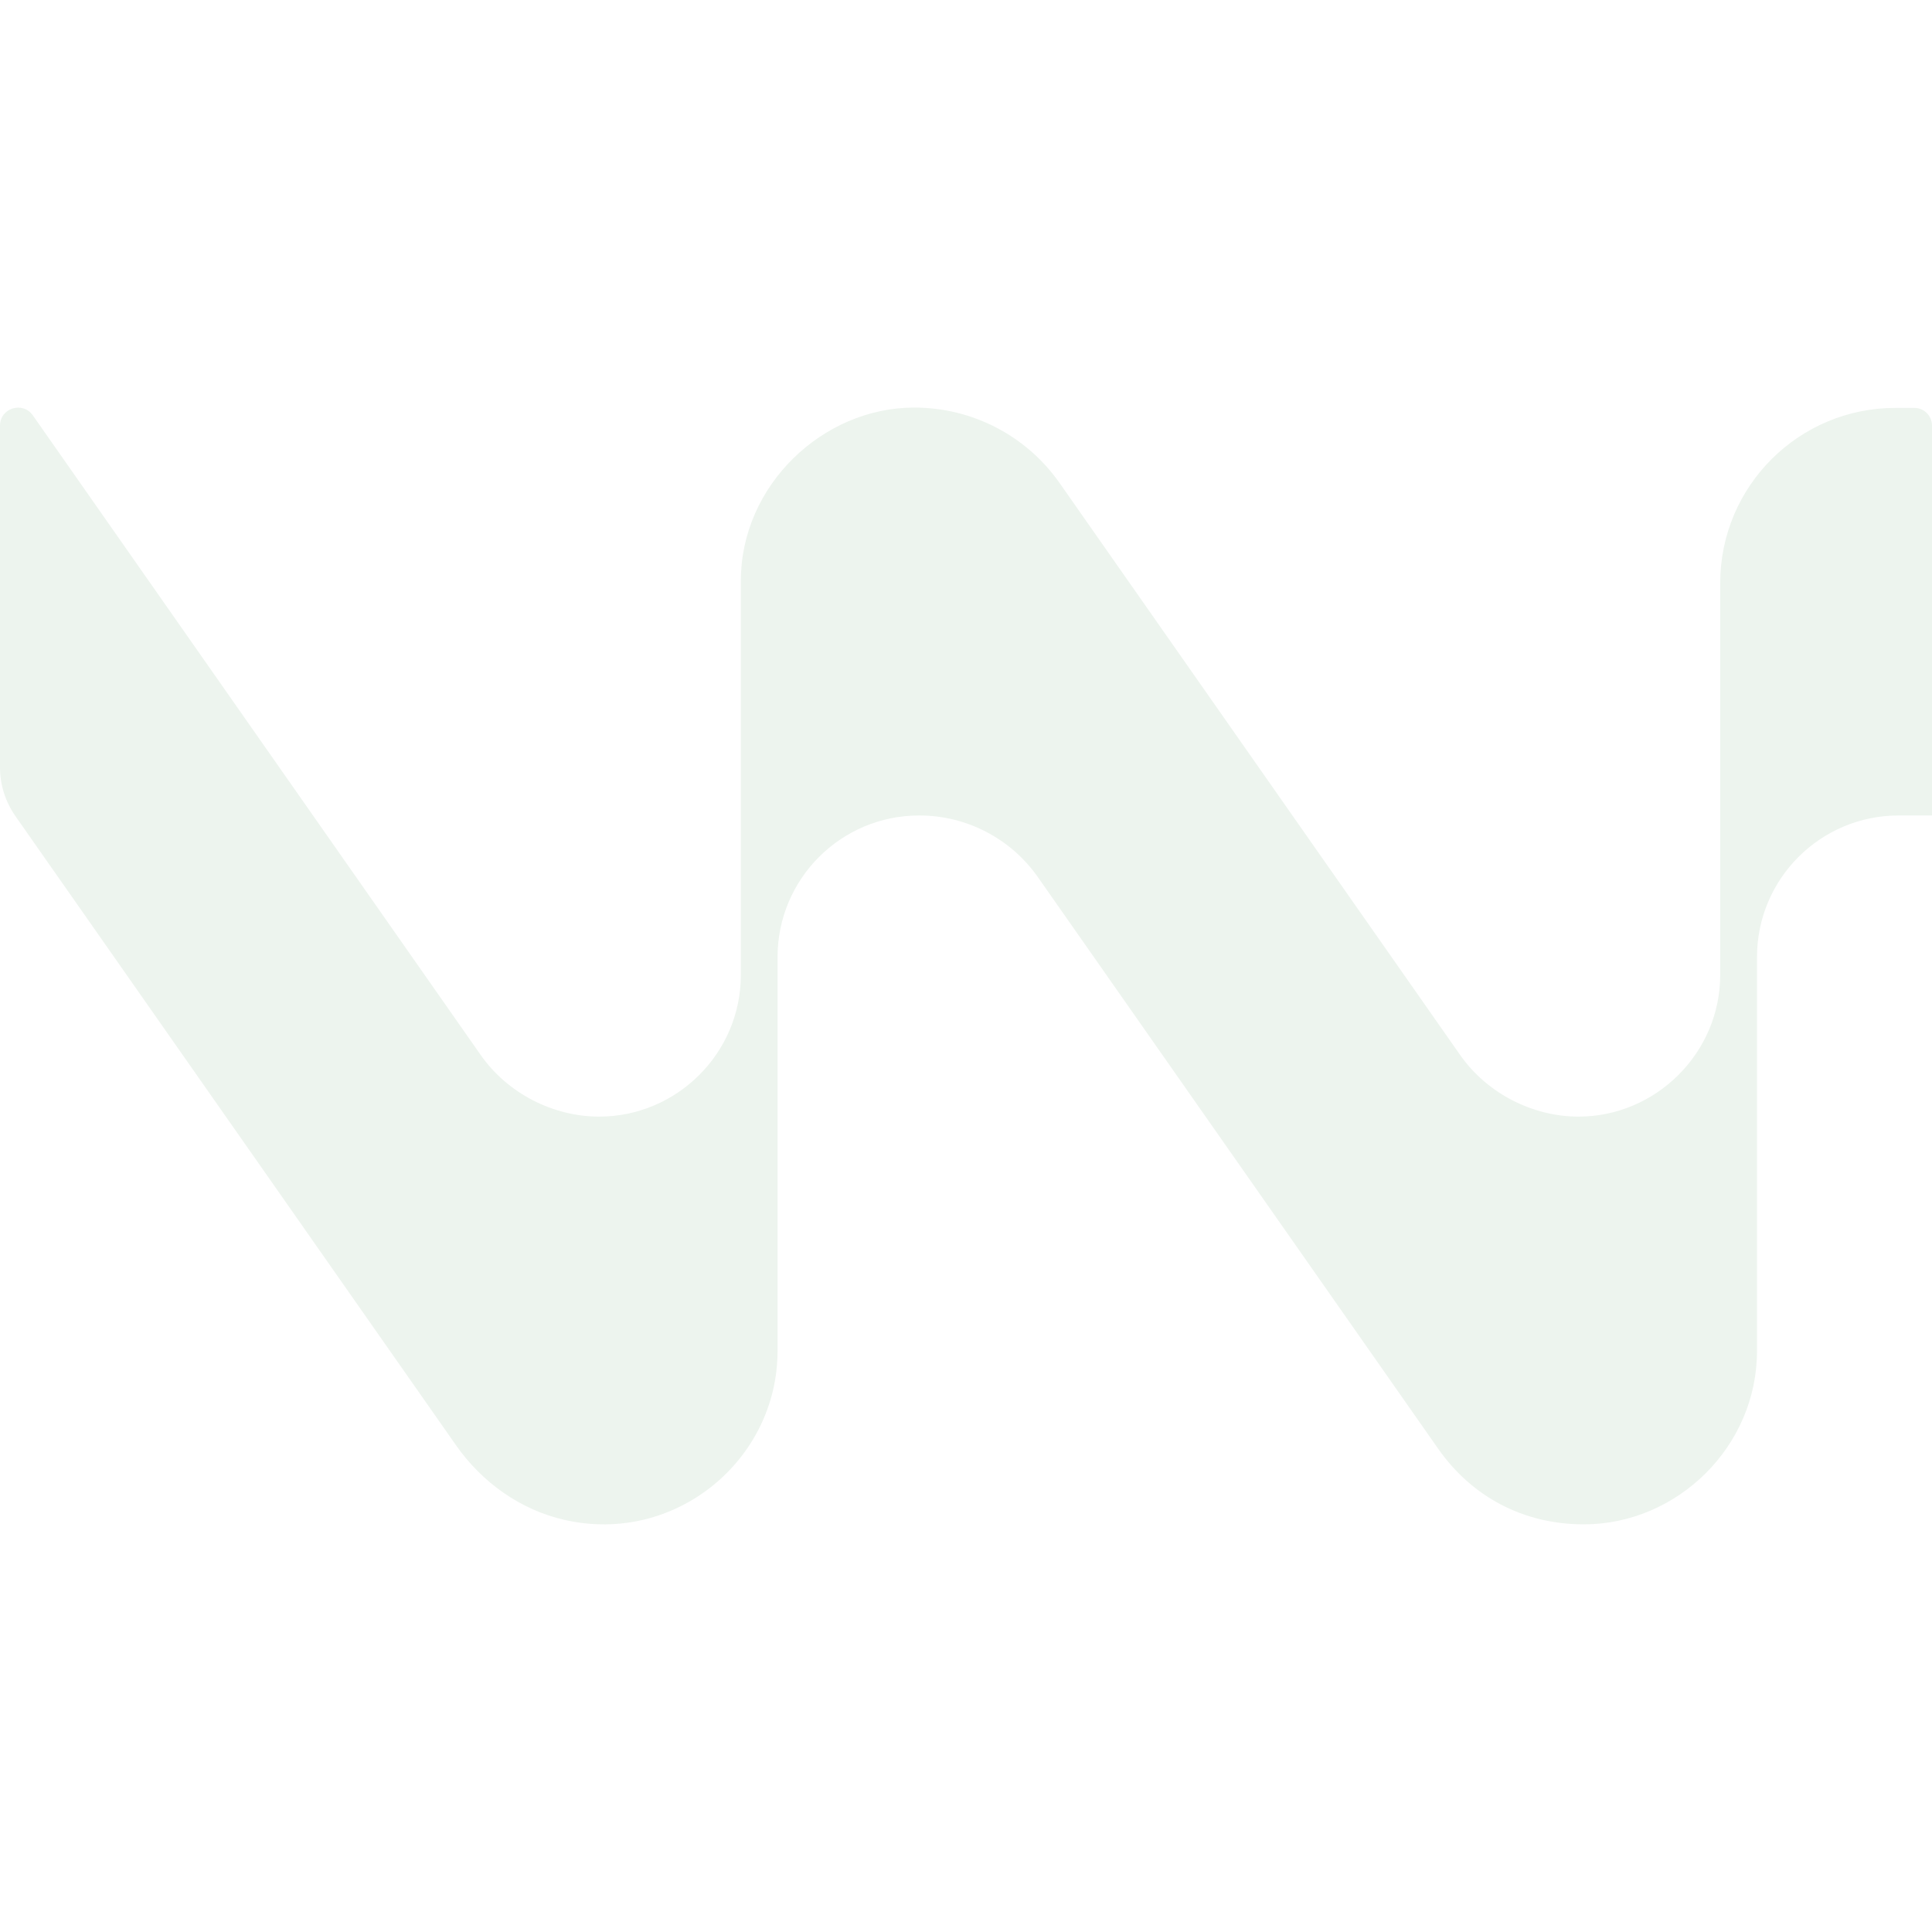
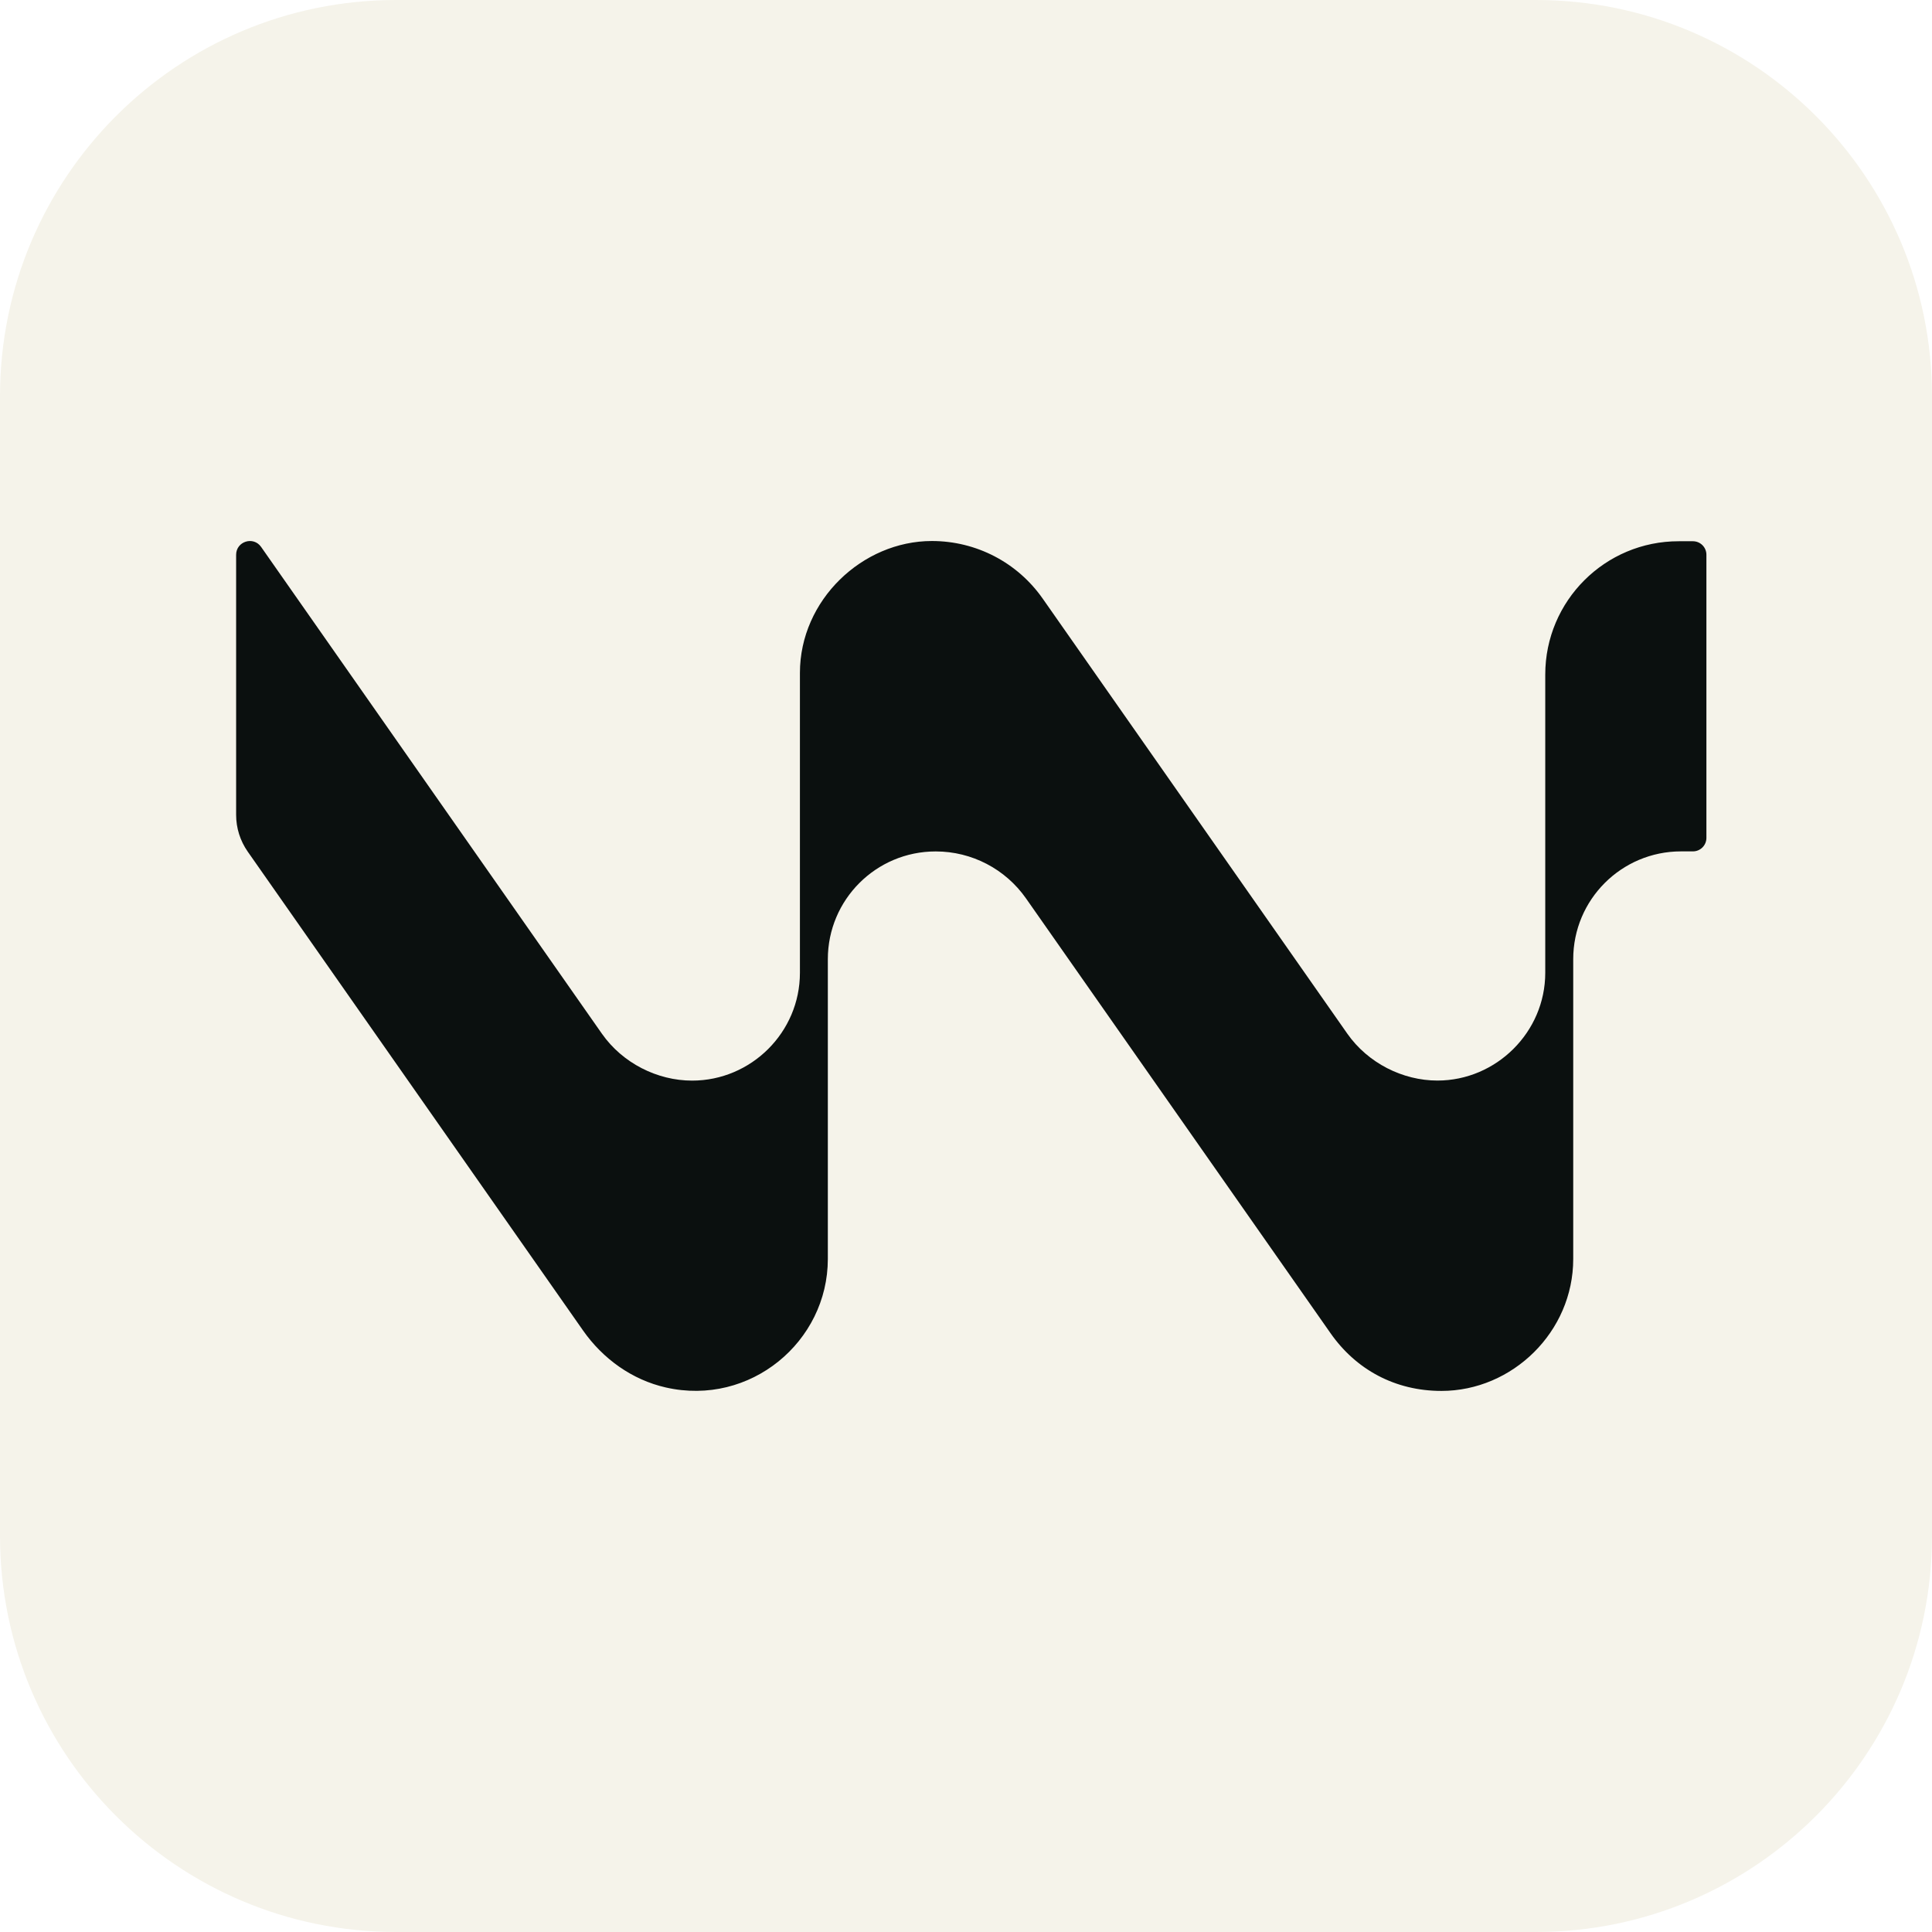
- <svg xmlns="http://www.w3.org/2000/svg" fill="#EDF4EE" role="img" viewBox="0 0 24 24">
-   <path d="M23.55 5.067c-1.204-.002-2.181.973-2.181 2.177v4.867c0 .972-.803 1.76-1.76 1.76-.568 0-1.135-.286-1.471-.766l-4.972-7.1c-.412-.59-1.084-.942-1.81-.942-1.133 0-2.153.964-2.153 2.153v4.896c0 .972-.797 1.759-1.76 1.759-.57 0-1.136-.286-1.472-.766L.408 5.16C.282 4.98 0 5.069 0 5.288v4.245c0 .215.066.423.188.6l5.475 7.818c.323.462.8.805 1.351.93 1.377.313 2.645-.747 2.645-2.098V11.89c0-.972.787-1.76 1.76-1.76a1.8 1.8 0 0 1 1.474.766l4.972 7.1c.413.59 1.05.94 1.81.94 1.158 0 2.151-.964 2.151-2.153V11.89c0-.972.787-1.76 1.76-1.76H24V5.287a.22.22 0 0 0-.22-.22Z" />
+ <svg xmlns="http://www.w3.org/2000/svg" role="img" viewBox="0 0 1024 1024">
+   <rect width="1024" height="1024" rx="210" fill="#F5F3EA" />
+   <path d="M897.246 286.869H889.819C850.735 286.808 819.017 318.46 819.017 357.539V515.589C819.017 547.15 792.93 572.716 761.882 572.716C743.436 572.716 725.02 563.433 714.093 547.85L552.673 317.304C539.28 298.16 517.486 286.747 493.895 286.747C457.094 286.747 423.976 318.034 423.976 356.657V515.619C423.976 547.181 398.103 572.746 366.842 572.746C348.335 572.746 329.949 563.463 319.021 547.881L138.395 289.882C134.316 284.038 125.154 286.93 125.154 294.052V431.892C125.154 438.862 127.285 445.619 131.272 451.34L309.037 705.2C319.539 720.204 335.033 731.344 352.9 735.392C397.616 745.557 438.77 711.135 438.77 667.278V508.406C438.77 476.845 464.339 451.279 495.904 451.279H495.995C515.02 451.279 532.857 460.562 543.785 476.145L705.235 706.661C718.659 725.835 739.327 737.218 763.983 737.218C801.606 737.218 833.841 705.9 833.841 667.308V508.376C833.841 476.815 859.41 451.249 890.975 451.249H897.276C901.233 451.249 904.43 448.053 904.43 444.097V294.021C904.43 290.065 901.233 286.869 897.276 286.869H897.246Z" fill="#0B100F" />
</svg>
